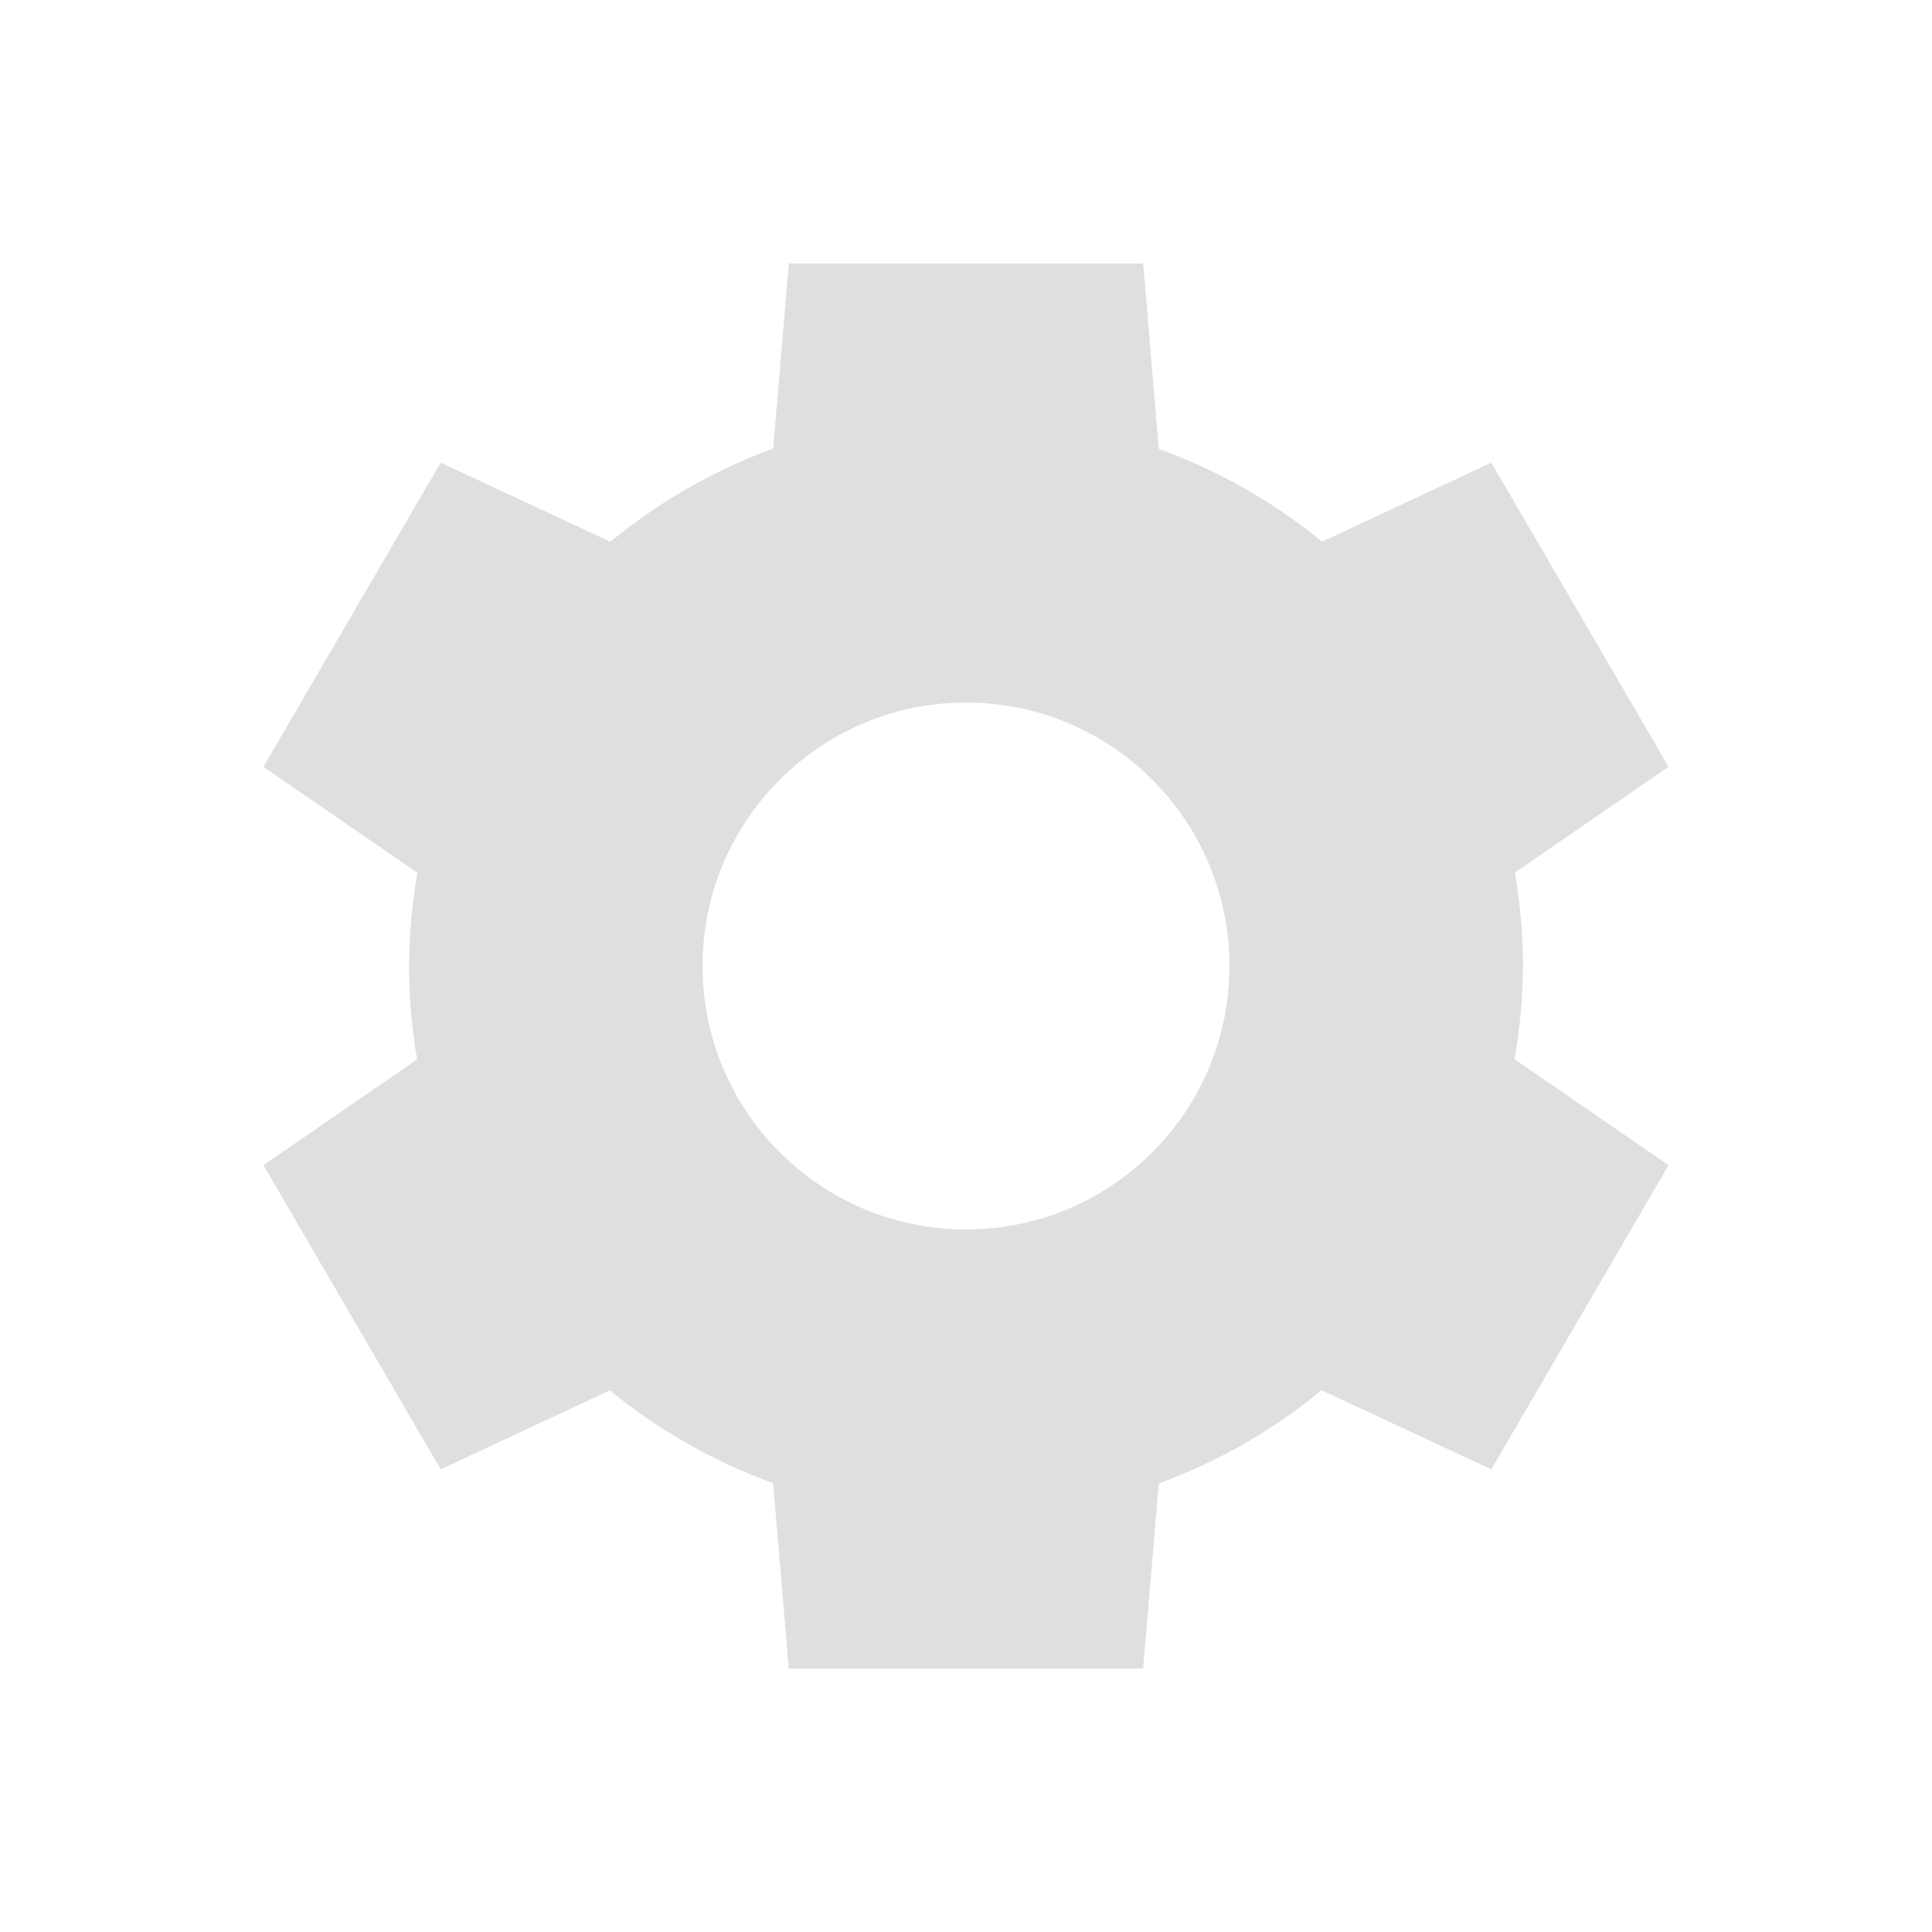
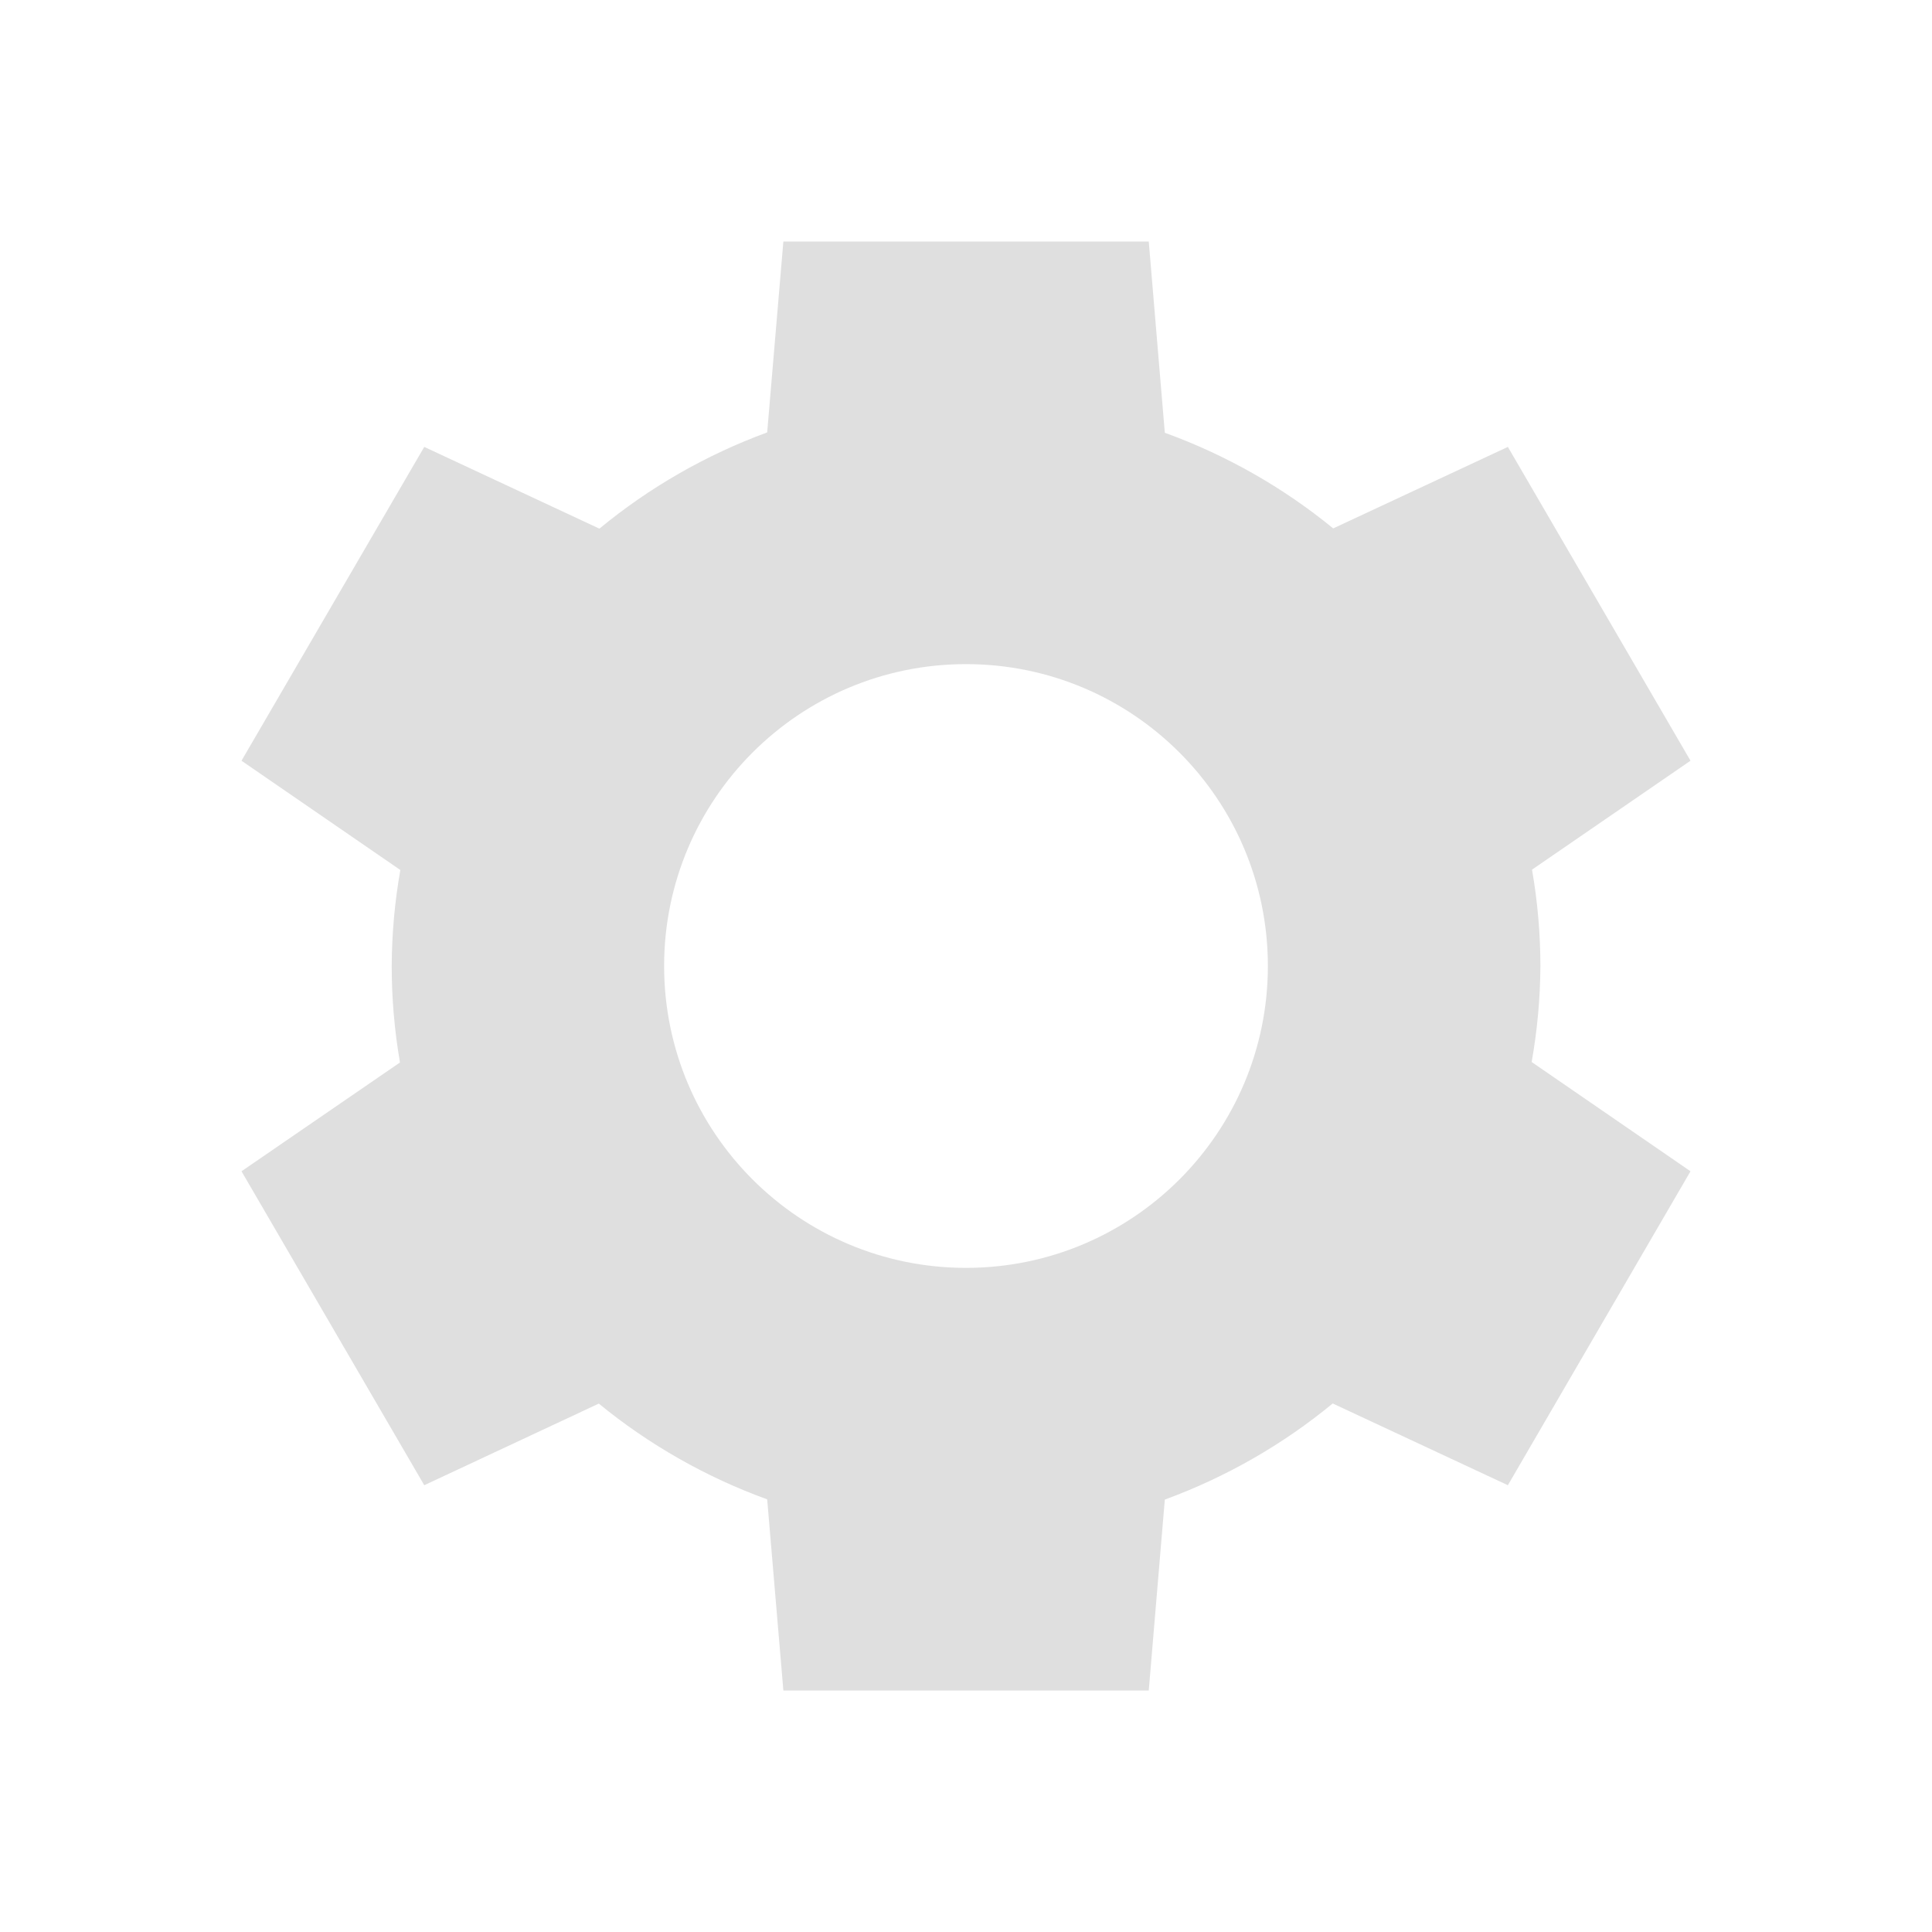
- <svg xmlns="http://www.w3.org/2000/svg" xmlns:ns1="http://www.openswatchbook.org/uri/2009/osb" id="22-22-svg" width="22" height="22" version="1.1" viewBox="0 0 22 22">
+ <svg xmlns="http://www.w3.org/2000/svg" xmlns:ns1="http://www.openswatchbook.org/uri/2009/osb" id="22-22-svg" width="32" height="32" version="1.1" viewBox="0 0 32 32">
  <defs id="22-22-defs4">
    <linearGradient id="22-22-linearGradient5606" ns1:paint="solid">
      <stop id="22-22-stop5608" offset="0" style="stop-color:#000000" />
    </linearGradient>
  </defs>
-   <g id="22-22-configure">
+   <g id="22-22-configure" transform="translate(32,10)">
    <rect style="opacity:0.01;fill:#ed1515;fill-opacity:0.004" id="22-22-rect6" width="22" height="22" x="0" y="0" />
    <path style="fill:#dfdfdf" id="22-22-path8" d="M 8.982,3 8.805,5.107 a 6.342,6.286 0 0 0 -1.854,1.062 L 5.018,5.268 3,8.732 4.754,9.939 A 6.342,6.286 0 0 0 4.658,11 6.342,6.286 0 0 0 4.75,12.064 L 3,13.268 5.018,16.732 6.945,15.832 a 6.342,6.286 0 0 0 1.859,1.057 L 8.982,19 h 4.035 l 0.178,-2.107 a 6.342,6.286 0 0 0 1.854,-1.062 L 16.982,16.732 19,13.268 17.246,12.061 A 6.342,6.286 0 0 0 17.342,11 6.342,6.286 0 0 0 17.25,9.936 L 19,8.732 16.982,5.268 15.055,6.168 A 6.342,6.286 0 0 0 13.195,5.111 L 13.018,3 Z M 11,8 a 3,3 0 0 1 3,3 3,3 0 0 1 -3,3 3,3 0 0 1 -3,-3 3,3 0 0 1 3,-3 z" />
  </g>
+   <g id="configure">
+     <rect y="0" x="0" height="32" width="32" id="rect818" style="opacity:0.01;fill:#ed1515;fill-opacity:0.004;stroke-width:1.455" />
+     <path id="path830" d="M 12.975 4 L 12.707 7.162 A 9.514 9.429 0 0 0 9.928 8.756 L 7.027 7.402 L 4 12.6 L 6.631 14.41 A 9.514 9.429 0 0 0 6.488 16 A 9.514 9.429 0 0 0 6.625 17.598 L 4 19.4 L 7.027 24.6 L 9.918 23.248 A 9.514 9.429 0 0 0 12.707 24.834 L 12.975 28 L 19.027 28 L 19.293 24.838 A 9.514 9.429 0 0 0 22.074 23.246 L 24.975 24.6 L 28 19.4 L 25.369 17.59 A 9.514 9.429 0 0 0 25.514 16 A 9.514 9.429 0 0 0 25.375 14.404 L 28 12.6 L 24.975 7.402 L 22.082 8.752 A 9.514 9.429 0 0 0 19.293 7.168 L 19.027 4 L 12.975 4 z M 16 11 A 5 5 0 0 1 21 16 A 5 5 0 0 1 16 21 A 5 5 0 0 1 11 16 A 5 5 0 0 1 16 11 z " style="fill:#dfdfdf;stroke-width:1.5" />
+   </g>
</svg>
